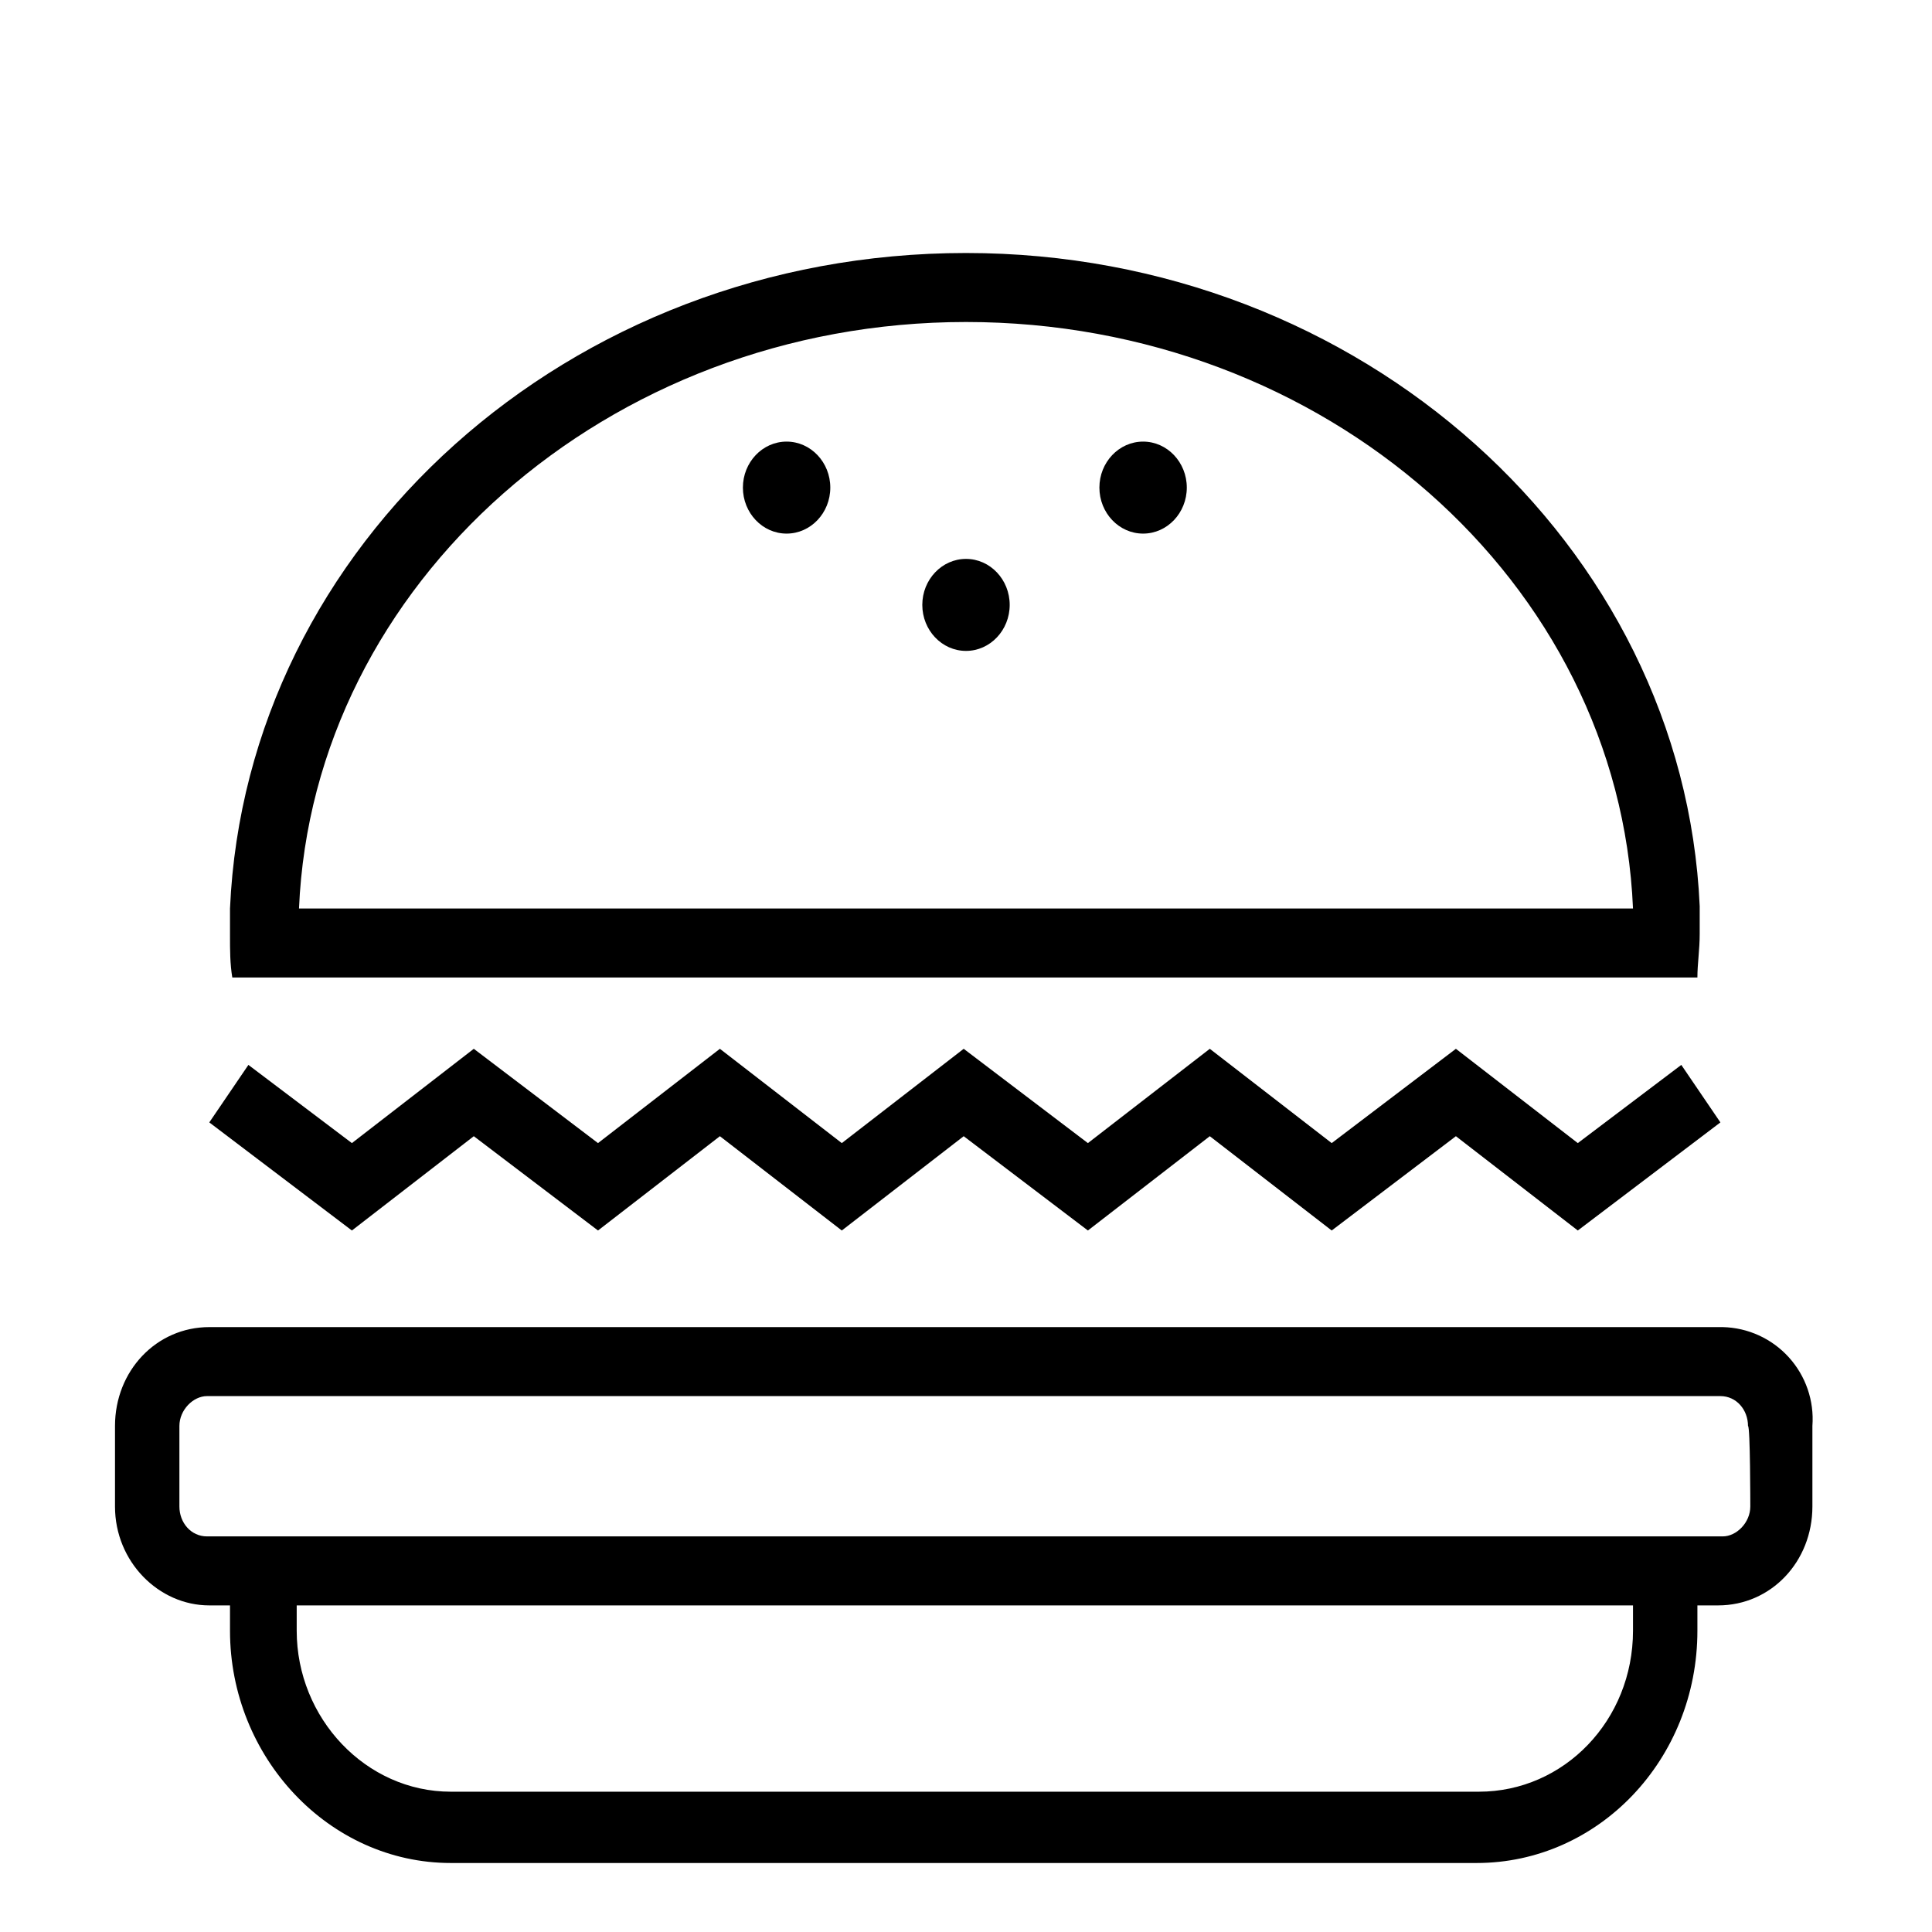
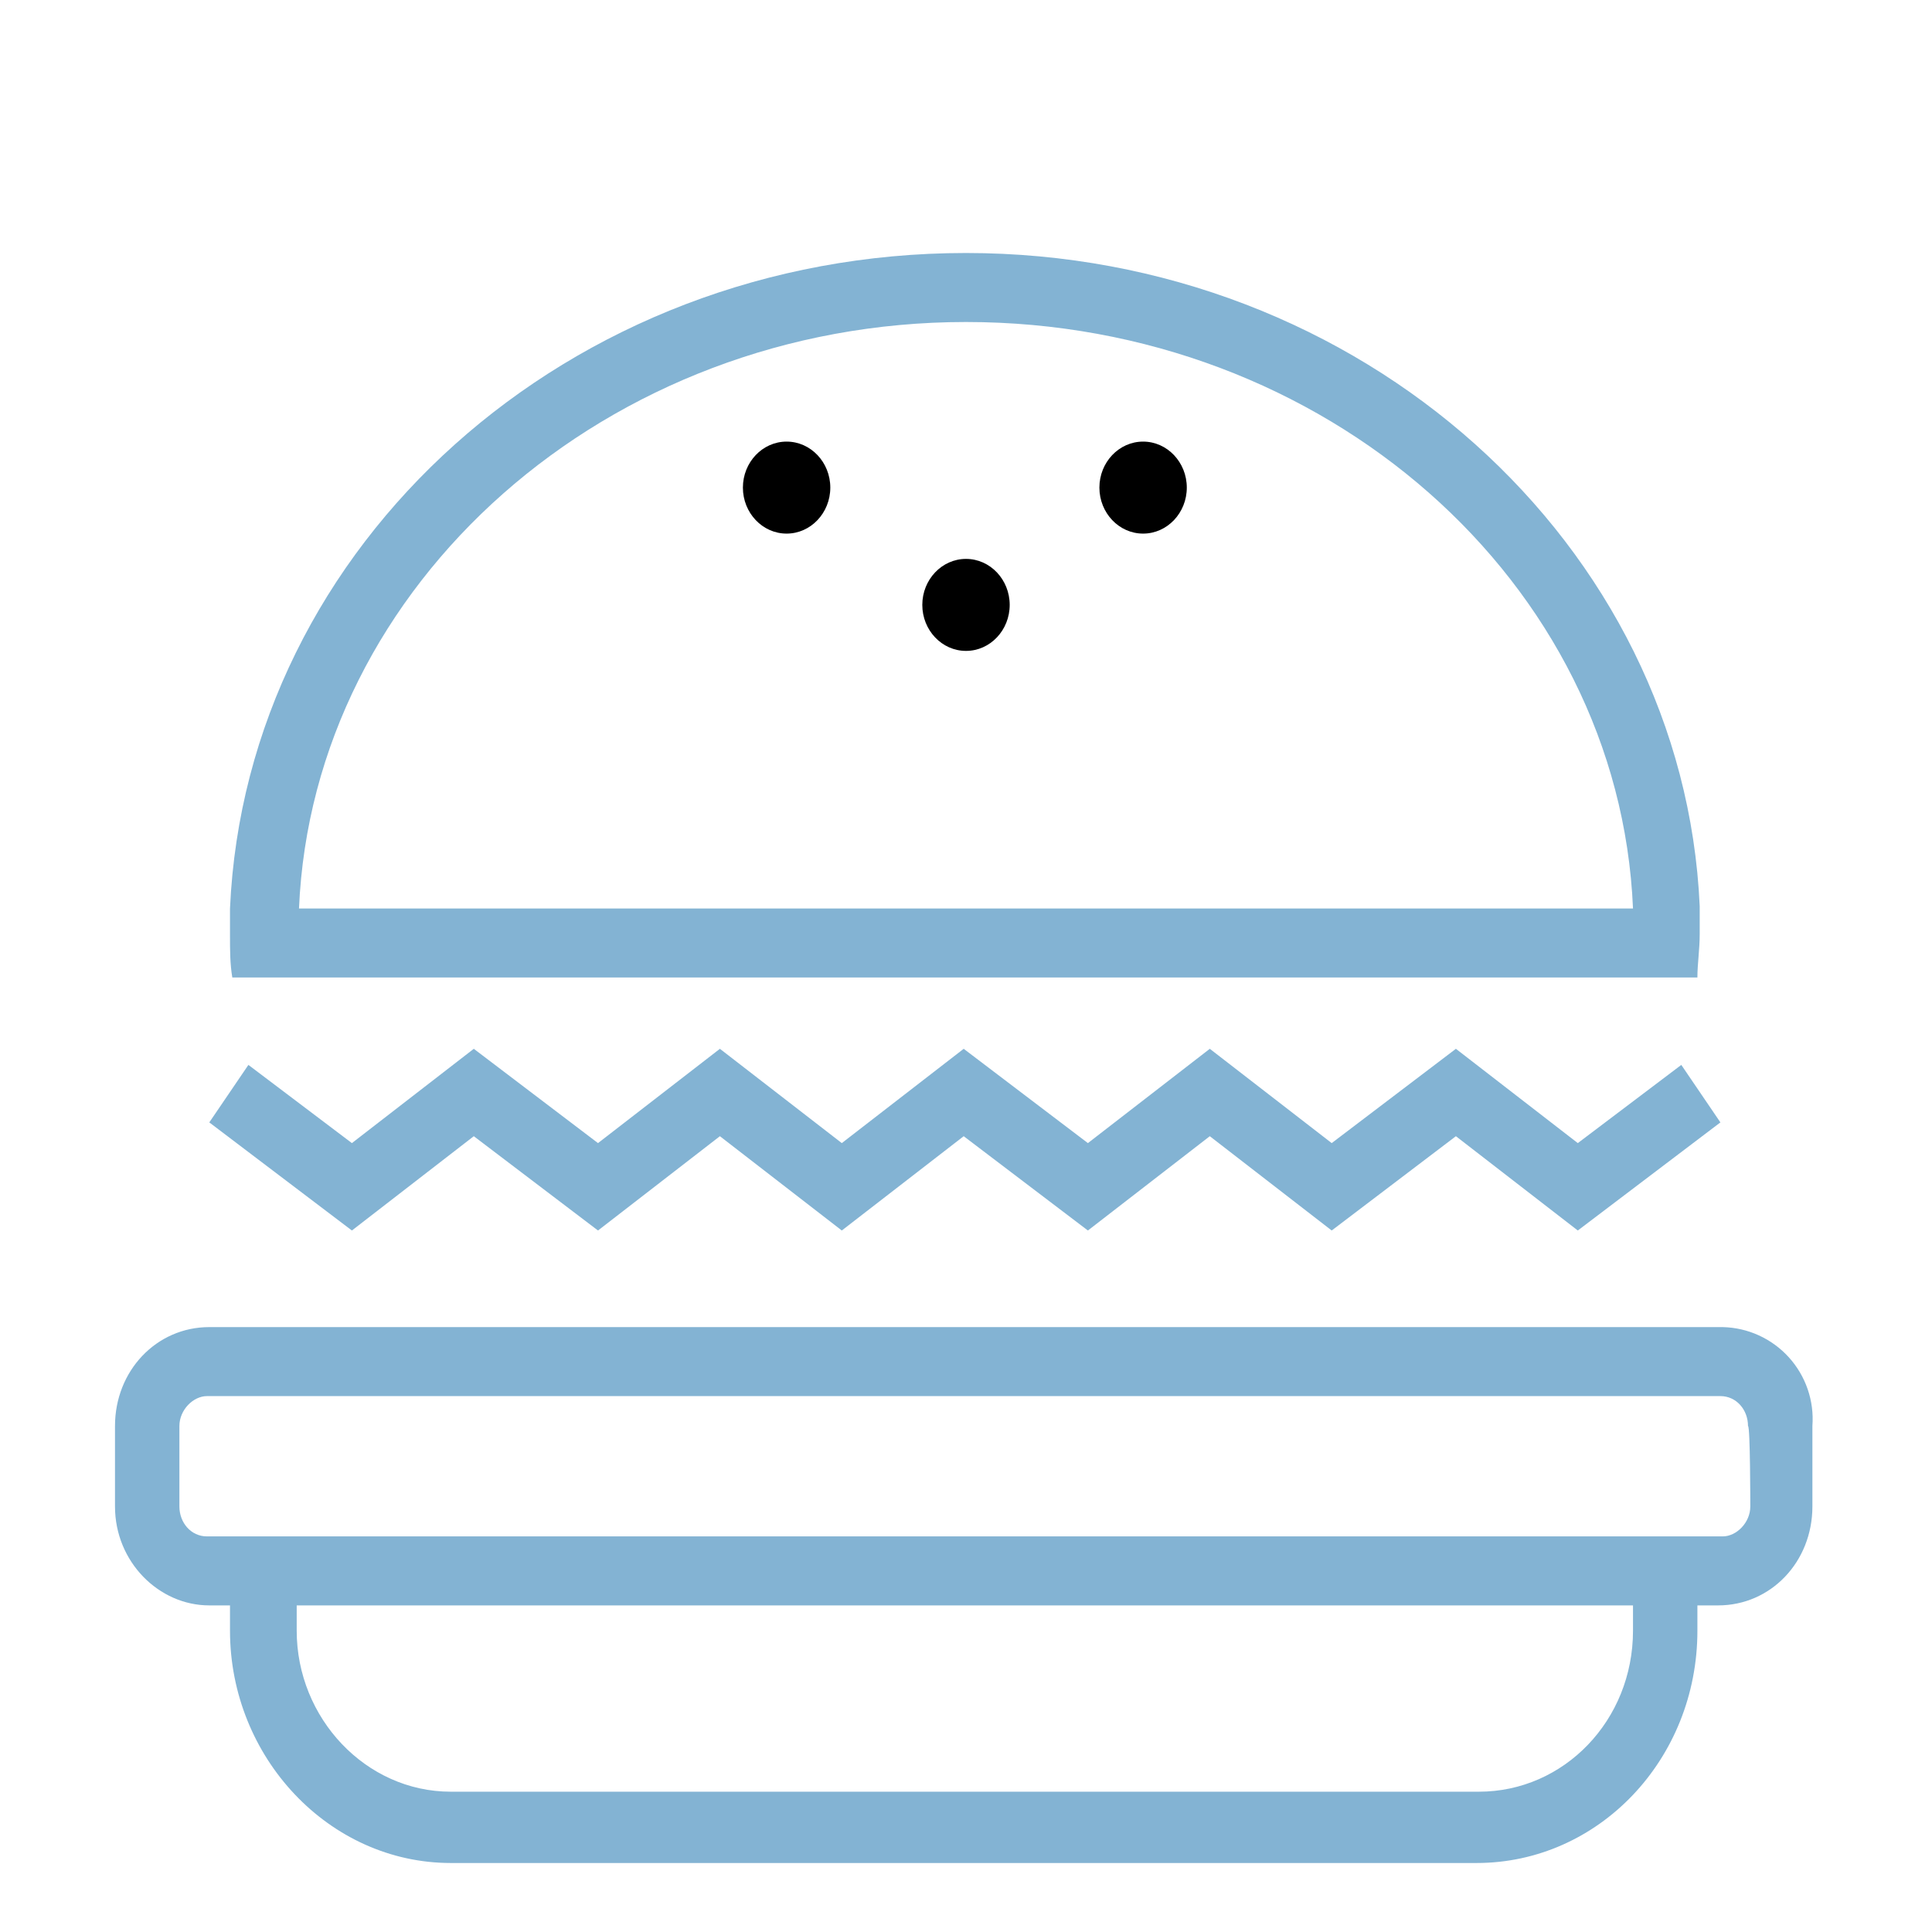
<svg xmlns="http://www.w3.org/2000/svg" width="84" height="84" fill="none">
-   <path fill="#000" d="M74.9 57.7H9.1C6.8 57.7 5 59.6 5 62v3.5c0 2.4 1.9 4.3 4.1 4.3h.9v1.1c0 5.5 4.3 10.1 9.6 10.1h44.6c5.3 0 9.6-4.5 9.6-10.1v-1.1h.9c2.3 0 4.1-1.9 4.1-4.3V62a4 4 0 0 0-3.9-4.3ZM71 70.9c0 3.9-3 7-6.7 7H19.6c-3.7 0-6.7-3.2-6.7-7v-1.1H71v1.1Zm5.1-5.4c0 .7-.6 1.3-1.2 1.3H9c-.7 0-1.2-.6-1.2-1.3V62c0-.7.6-1.3 1.2-1.3h65.8c.7 0 1.2.6 1.2 1.3.1 0 .1 3.5.1 3.5ZM20.6 49.4l5.4 4.1 5.3-4.1 5.3 4.1 5.3-4.1 5.4 4.1 5.3-4.1 5.3 4.1 5.4-4.1 5.3 4.1 6.2-4.7-1.7-2.5-4.5 3.4-5.3-4.1-5.4 4.1-5.3-4.1-5.3 4.1-5.4-4.1-5.3 4.1-5.3-4.1-5.3 4.1-5.4-4.1-5.3 4.1-4.5-3.4-1.7 2.5 6.2 4.7 5.3-4.1ZM13 42.5h60.8c0-.6.1-1.2.1-1.9v-1.2C73.2 23.7 59.2 11 42 11c-17.3 0-31.3 12.7-32 28.5v1.2c0 .6 0 1.2.1 1.8H13ZM42 14c15.6 0 28.4 11.3 29 25.5H13C13.6 25.4 26.4 14 42 14Z" />
+   <path fill="#83B3D3" d="M74.9 57.7H9.1C6.8 57.7 5 59.6 5 62v3.5c0 2.4 1.9 4.3 4.1 4.3h.9v1.1c0 5.5 4.3 10.1 9.6 10.1h44.6c5.3 0 9.6-4.5 9.6-10.1v-1.1h.9c2.3 0 4.1-1.9 4.1-4.3V62a4 4 0 0 0-3.9-4.3ZM71 70.9c0 3.9-3 7-6.7 7H19.6c-3.7 0-6.7-3.2-6.7-7v-1.1H71v1.1Zm5.1-5.4c0 .7-.6 1.3-1.2 1.3H9c-.7 0-1.2-.6-1.2-1.3V62c0-.7.6-1.3 1.2-1.3h65.8c.7 0 1.2.6 1.2 1.3.1 0 .1 3.5.1 3.5ZM20.6 49.4l5.4 4.1 5.3-4.1 5.3 4.1 5.3-4.1 5.4 4.1 5.3-4.1 5.3 4.1 5.4-4.1 5.3 4.1 6.2-4.7-1.7-2.5-4.5 3.4-5.3-4.1-5.4 4.1-5.3-4.1-5.3 4.1-5.4-4.1-5.3 4.1-5.3-4.1-5.3 4.1-5.4-4.1-5.3 4.1-4.5-3.4-1.7 2.5 6.2 4.7 5.3-4.1ZM13 42.5h60.8c0-.6.1-1.2.1-1.9v-1.2C73.2 23.7 59.2 11 42 11c-17.3 0-31.3 12.7-32 28.5v1.2c0 .6 0 1.2.1 1.8H13ZM42 14c15.6 0 28.4 11.3 29 25.5H13C13.6 25.4 26.4 14 42 14Z" />
  <path fill="#000" d="M42 28.3c1.05 0 1.9-.9 1.9-2s-.85-2-1.9-2c-1.05 0-1.9.9-1.9 2s.85 2 1.9 2ZM34.2 23.2c1.05 0 1.9-.9 1.9-2s-.85-2-1.9-2c-1.05 0-1.9.9-1.9 2s.85 2 1.9 2ZM49.7 23.2c1.05 0 1.9-.9 1.9-2s-.85-2-1.9-2c-1.05 0-1.9.9-1.9 2s.85 2 1.9 2Z" />
</svg>
